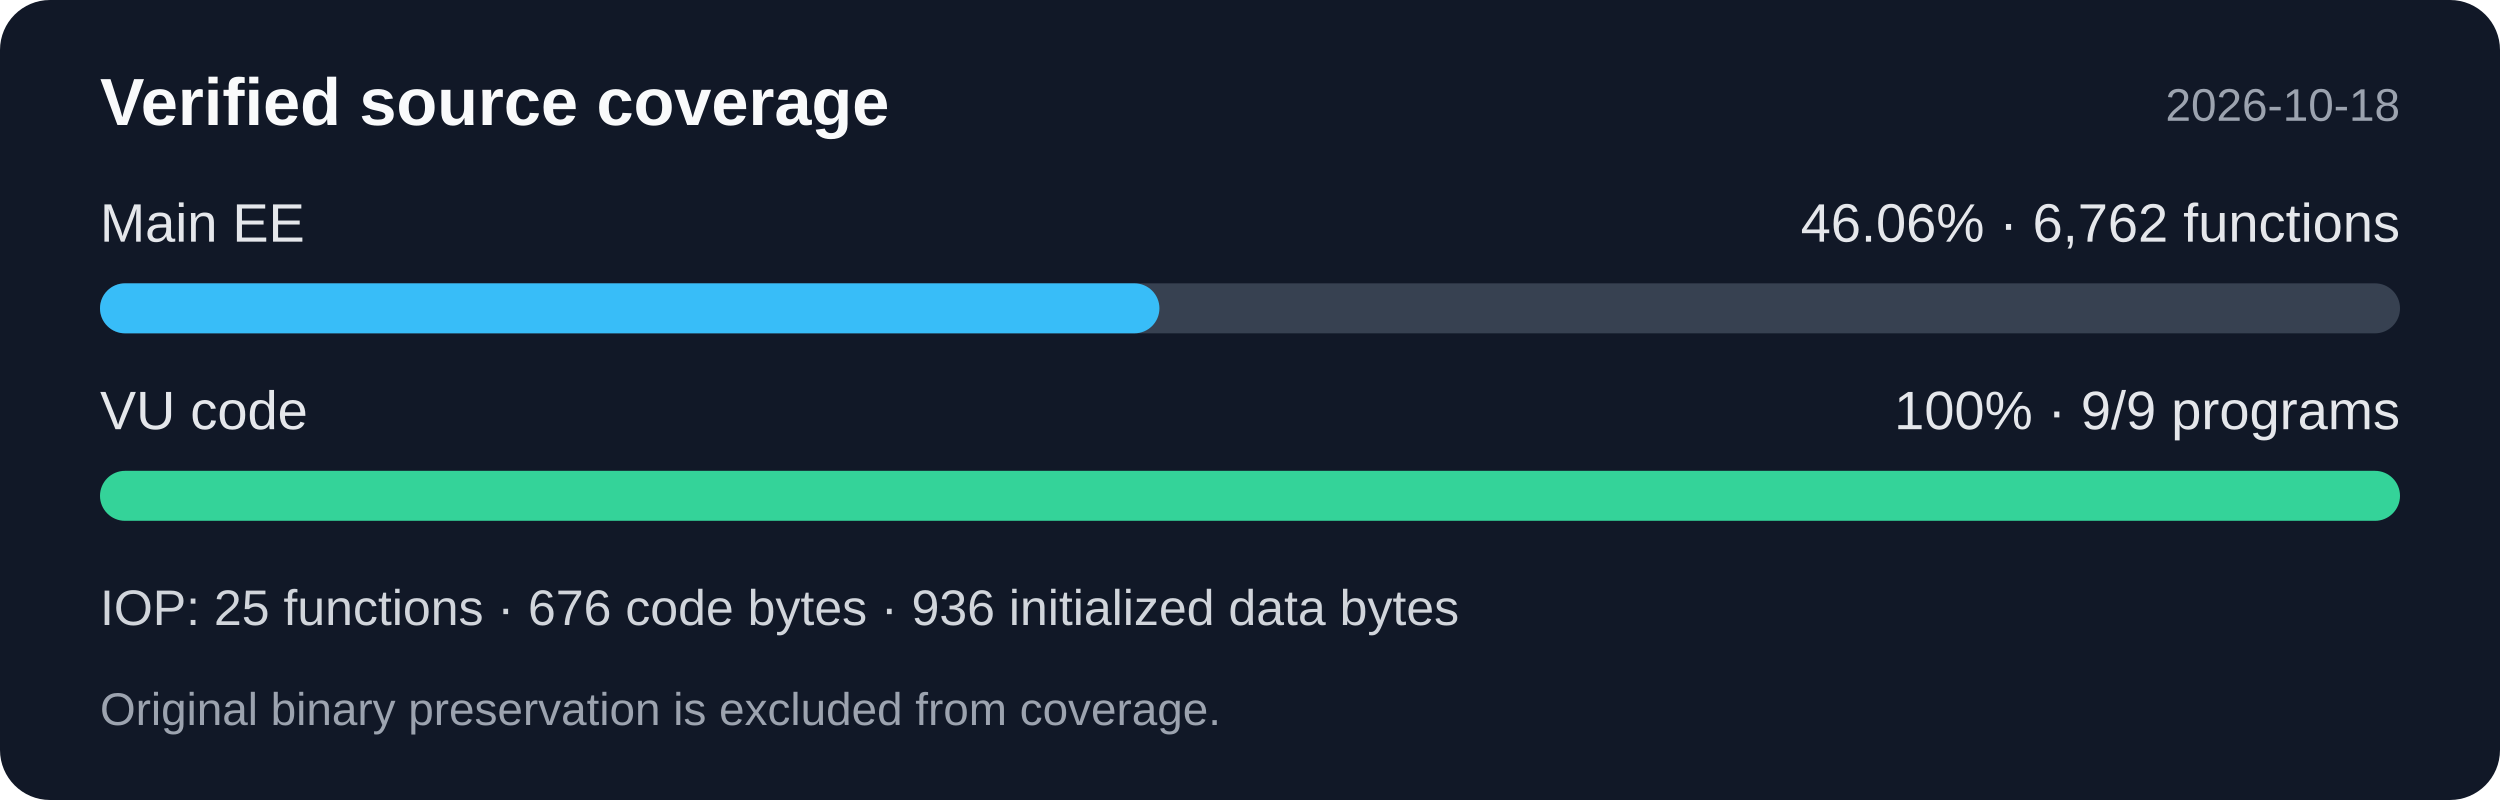
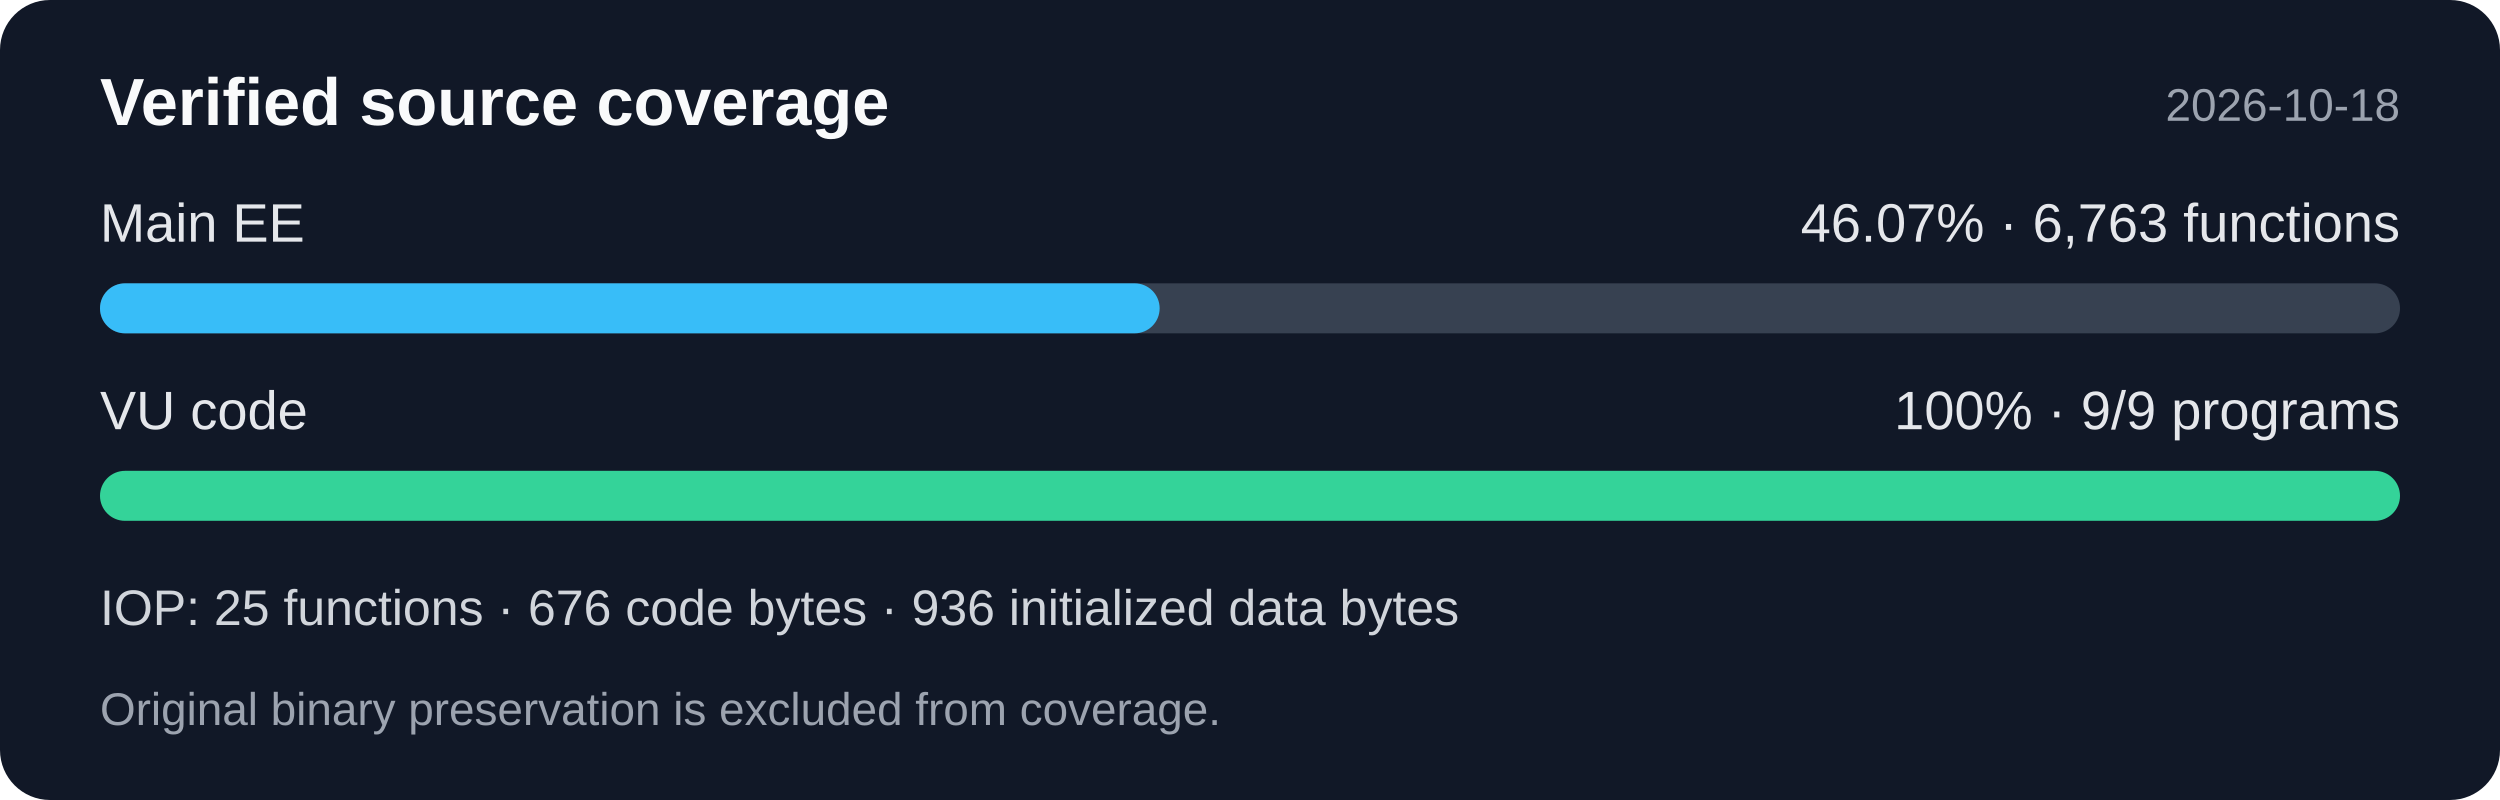
<svg xmlns="http://www.w3.org/2000/svg" width="600" height="192" viewBox="0 0 600 192" role="img" aria-labelledby="title desc">
  <rect width="600" height="192" rx="12" fill="#111827" />
  <g font-family="Segoe UI,Arial,sans-serif">
    <text x="24" y="30" fill="#f9fafb" font-size="16" font-weight="600">Verified source coverage</text>
    <text x="576" y="29" fill="#9ca3af" font-size="11" text-anchor="end">2026-10-18</text>
    <text x="24" y="58" fill="#e5e7eb" font-size="13">Main EE</text>
-     <text x="576" y="58" fill="#e5e7eb" font-size="13" text-anchor="end">46.06% · 6,762 functions</text>
+     <text x="576" y="58" fill="#e5e7eb" font-size="13" text-anchor="end">46.07% · 6,763 functions</text>
    <rect x="24" y="68" width="552" height="12" rx="6" fill="#374151" />
-     <rect x="24" y="68" width="254.263" height="12" rx="6" fill="#38bdf8" />
+     <rect x="24" y="68" width="254.316" height="12" rx="6" fill="#38bdf8" />
    <text x="24" y="103" fill="#e5e7eb" font-size="13">VU code</text>
    <text x="576" y="103" fill="#e5e7eb" font-size="13" text-anchor="end">100% · 9/9 programs</text>
    <rect x="24" y="113" width="552" height="12" rx="6" fill="#34d399" />
    <text x="24" y="150" fill="#d1d5db" font-size="12">IOP: 25 functions · 676 code bytes · 936 initialized data bytes</text>
    <text x="24" y="174" fill="#9ca3af" font-size="11">Original binary preservation is excluded from coverage.</text>
  </g>
</svg>
